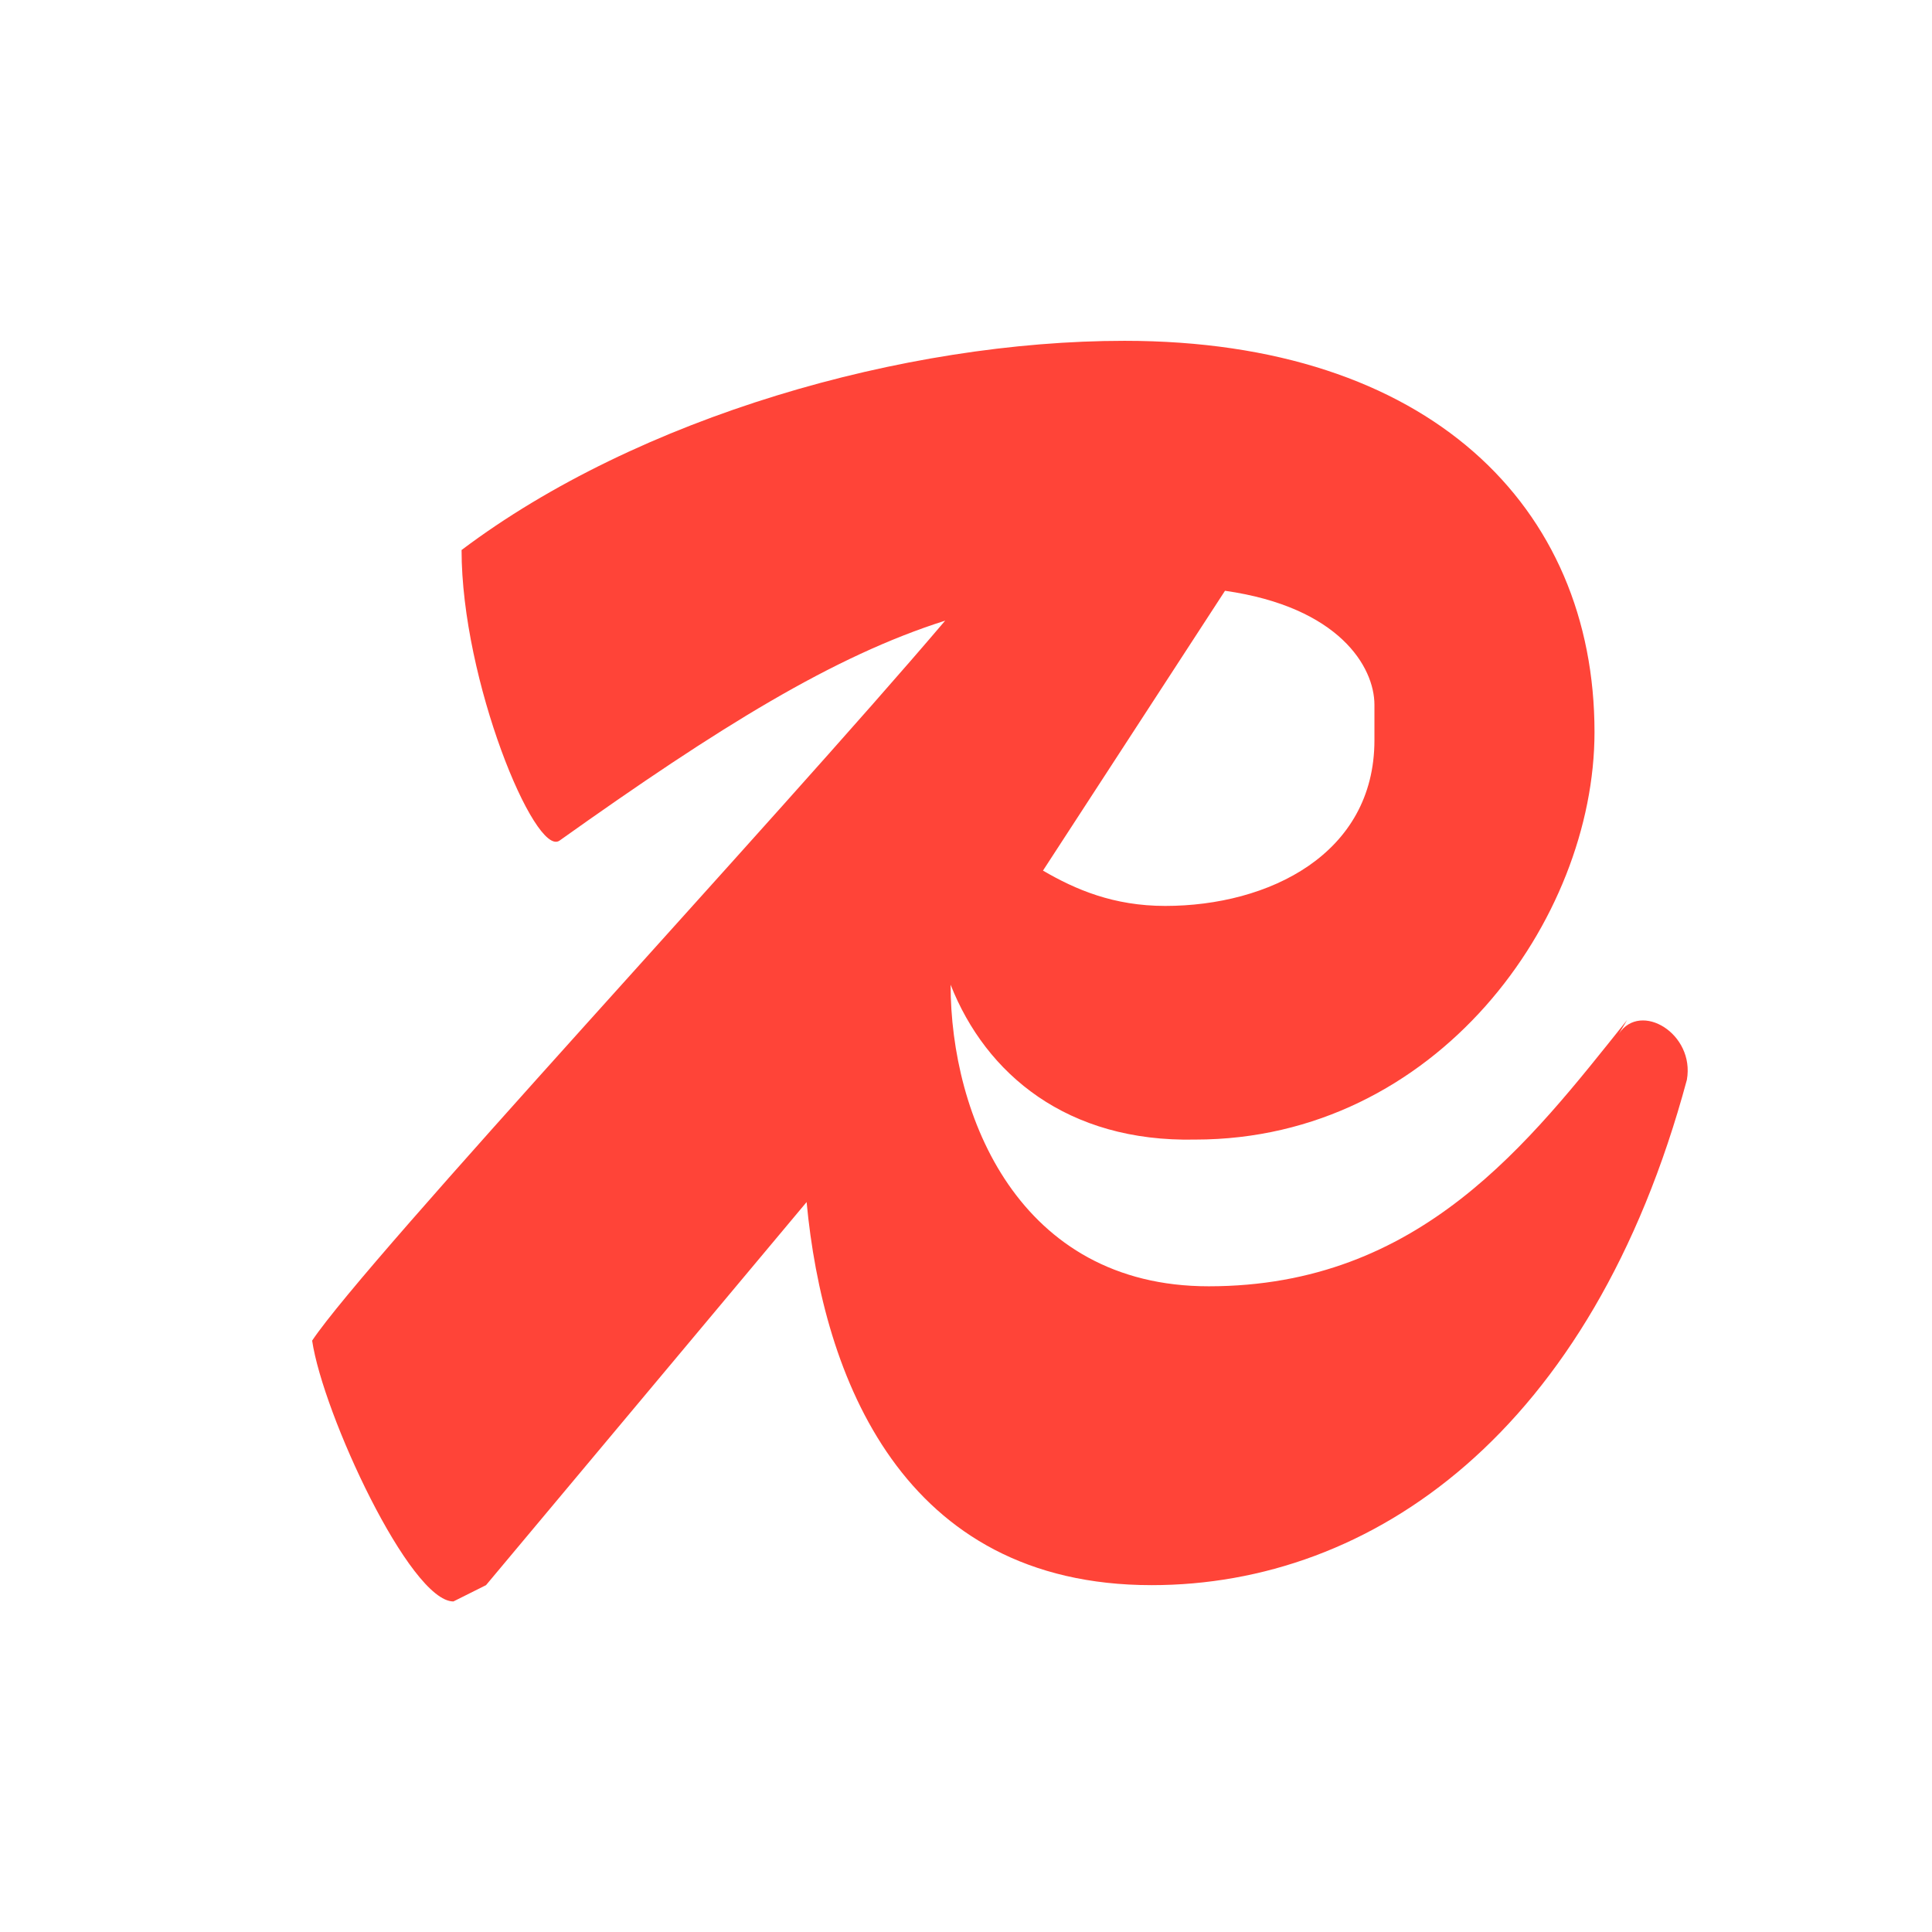
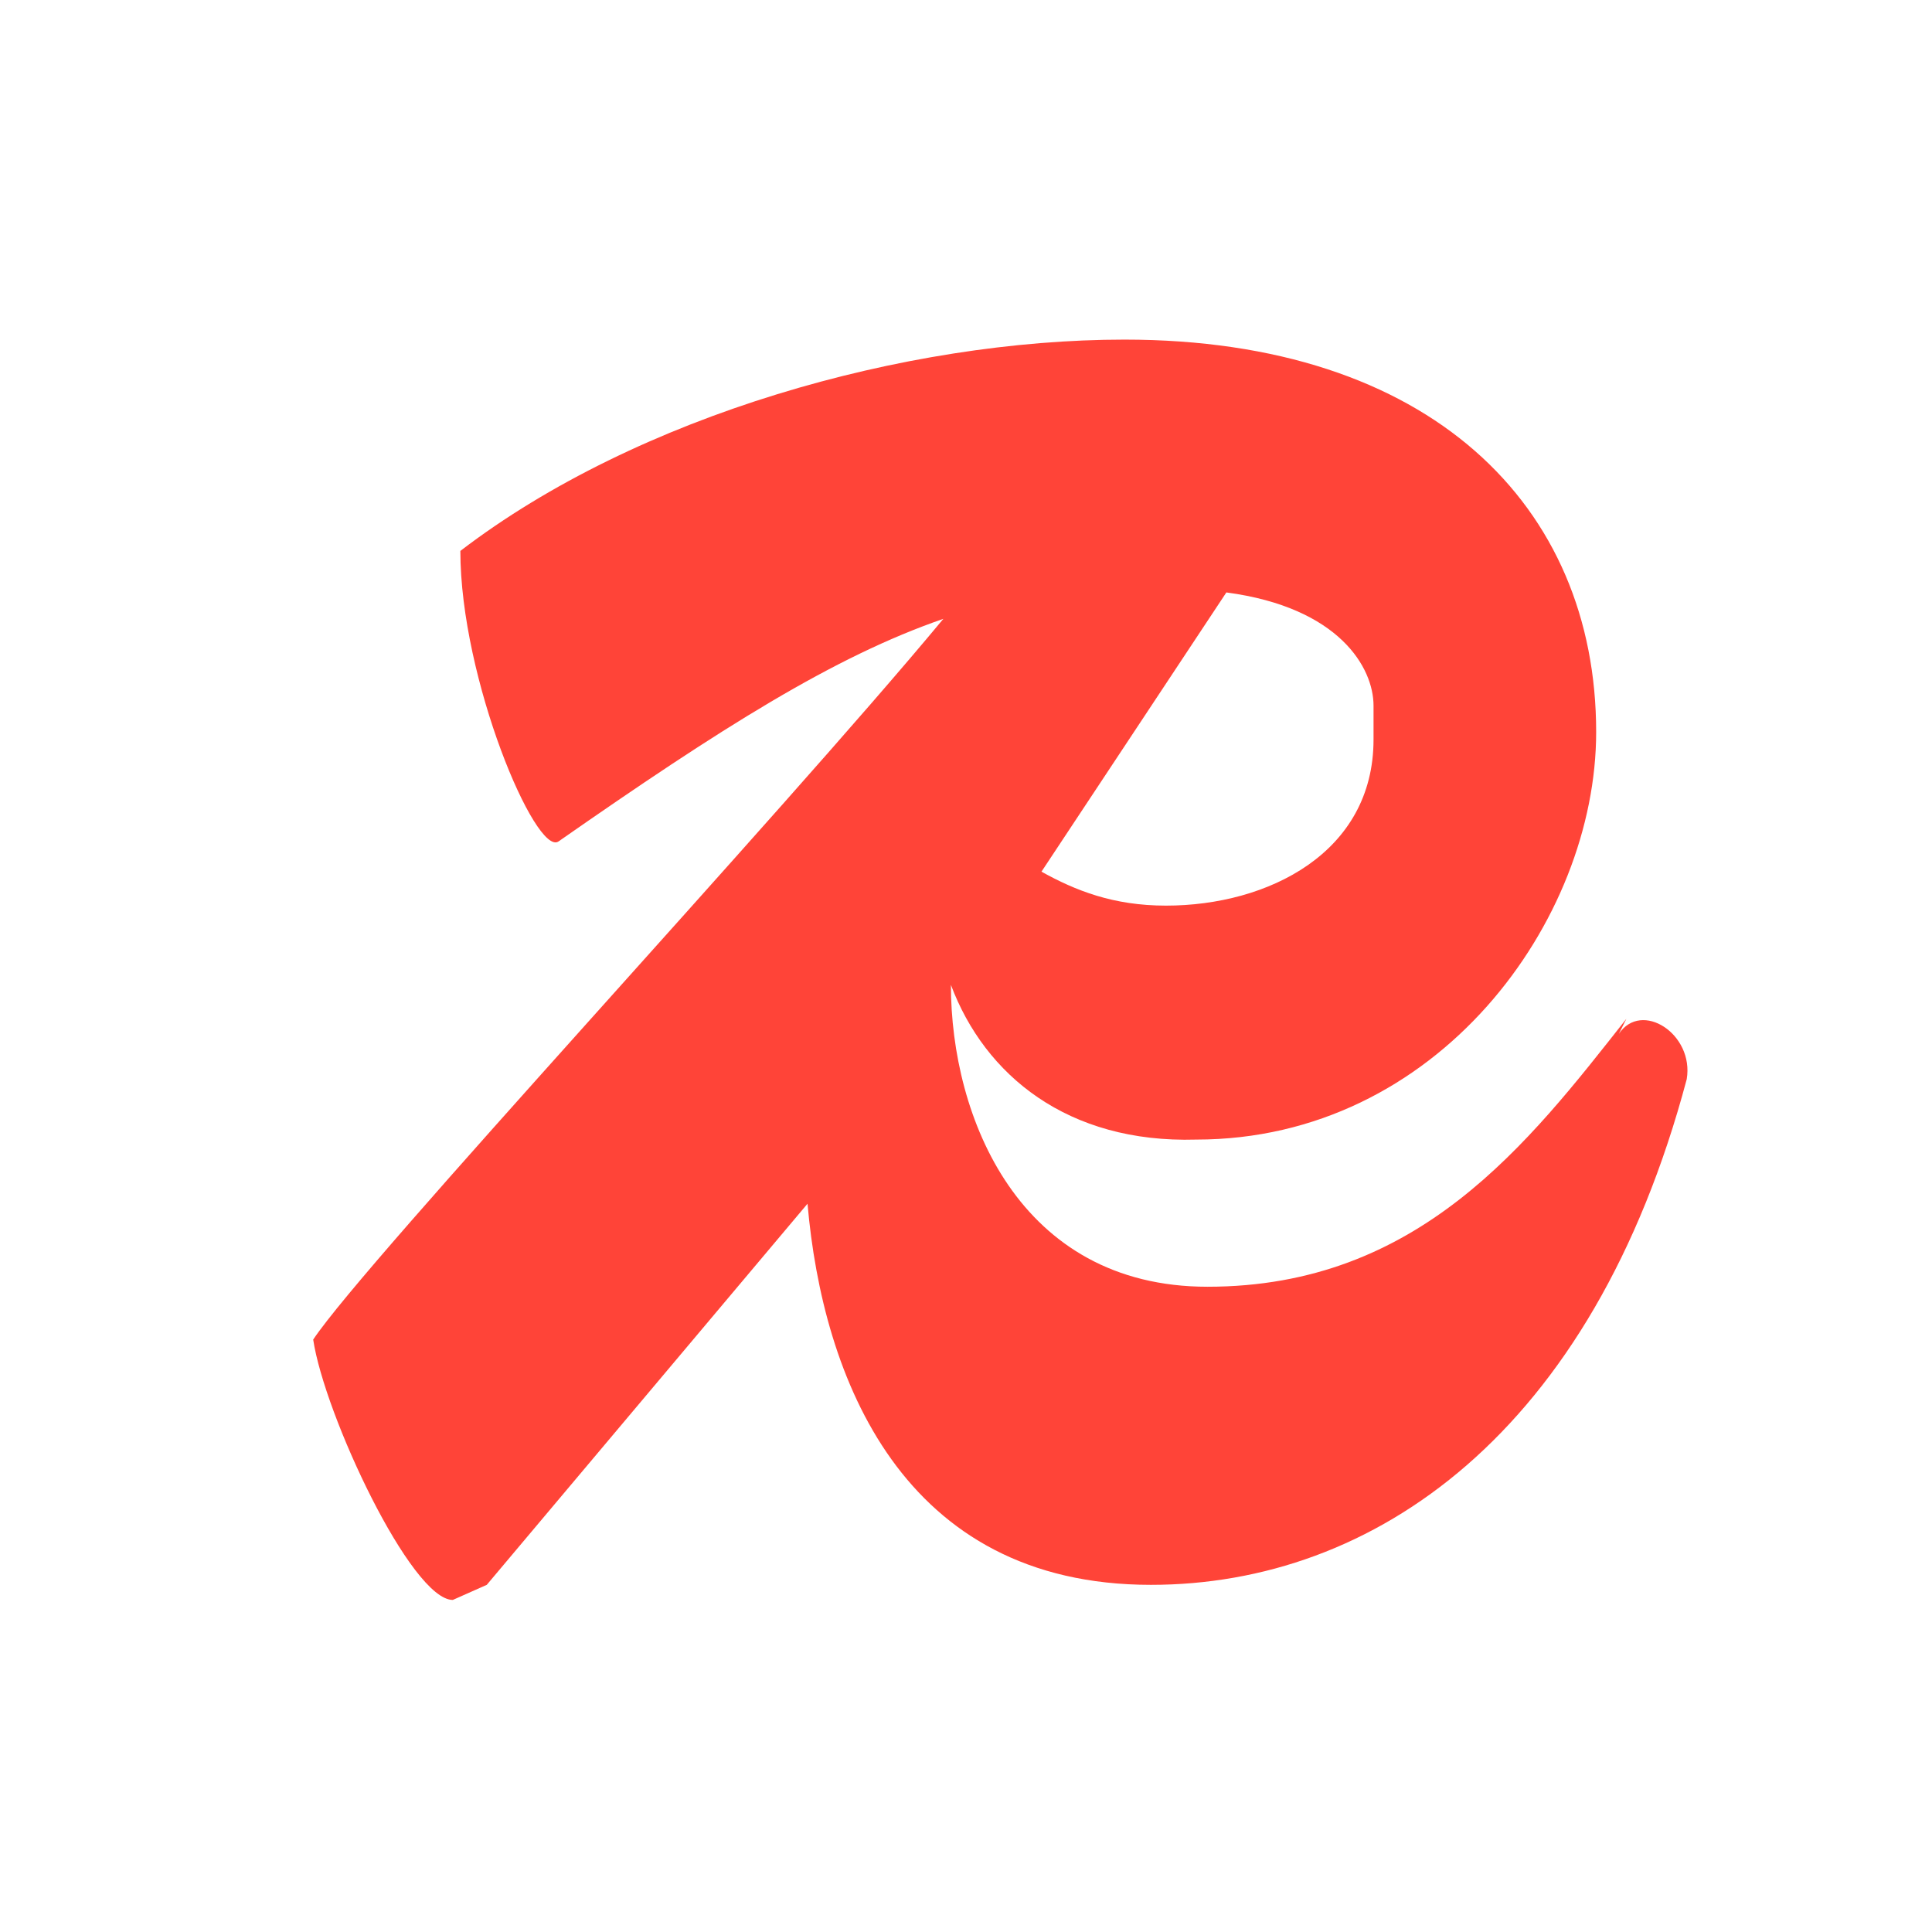
<svg xmlns="http://www.w3.org/2000/svg" aria-label="Redis" role="img" viewBox="0 0 512 512">
-   <g transform="translate(82,68) scale(0.72)">
-     <path d="M485 281c-36 45-76 98-154 98-70 0-95-63-95-111 13 33 43 58 90 57 89 0 147-81 147-150 0-83-61-144-173-144-81 0-179 28-244 77 0 48 27 113 36 107 59-42 101-68 142-81-62 73-213 235-233 265 4 27 36 96 52 96l12-6 118-141c6 64 35 141 127 141 81 0 162-56 197-186 3-17-17-29-25-17zm-93-103c0 42-39 61-77 61-19 0-33-6-45-13l67-103c42 6 55 28 55 42z" fill="#ff4438" />
-   </g>
+   <path d="M431 270c-26 33-55 71-111 71-50 0-68-45-68-80 9 24 31 42 65 41 64 0 106-58 106-108 0-60-44-104-125-104-58 0-129 20-176 56 0 34 20 81 26 77 43-30 73-49 102-59-44 53-153 170-167 191 3 20 26 69 37 69l9-4 85-101c4 46 25 101 91 101 59 0 117-40 142-134 2-12-12-21-18-12zm-67-74c0 30-28 44-55 44-14 0-24-4-33-9l49-74c30 4 39 20 39 30z" fill="#ff4438" />
</svg>
